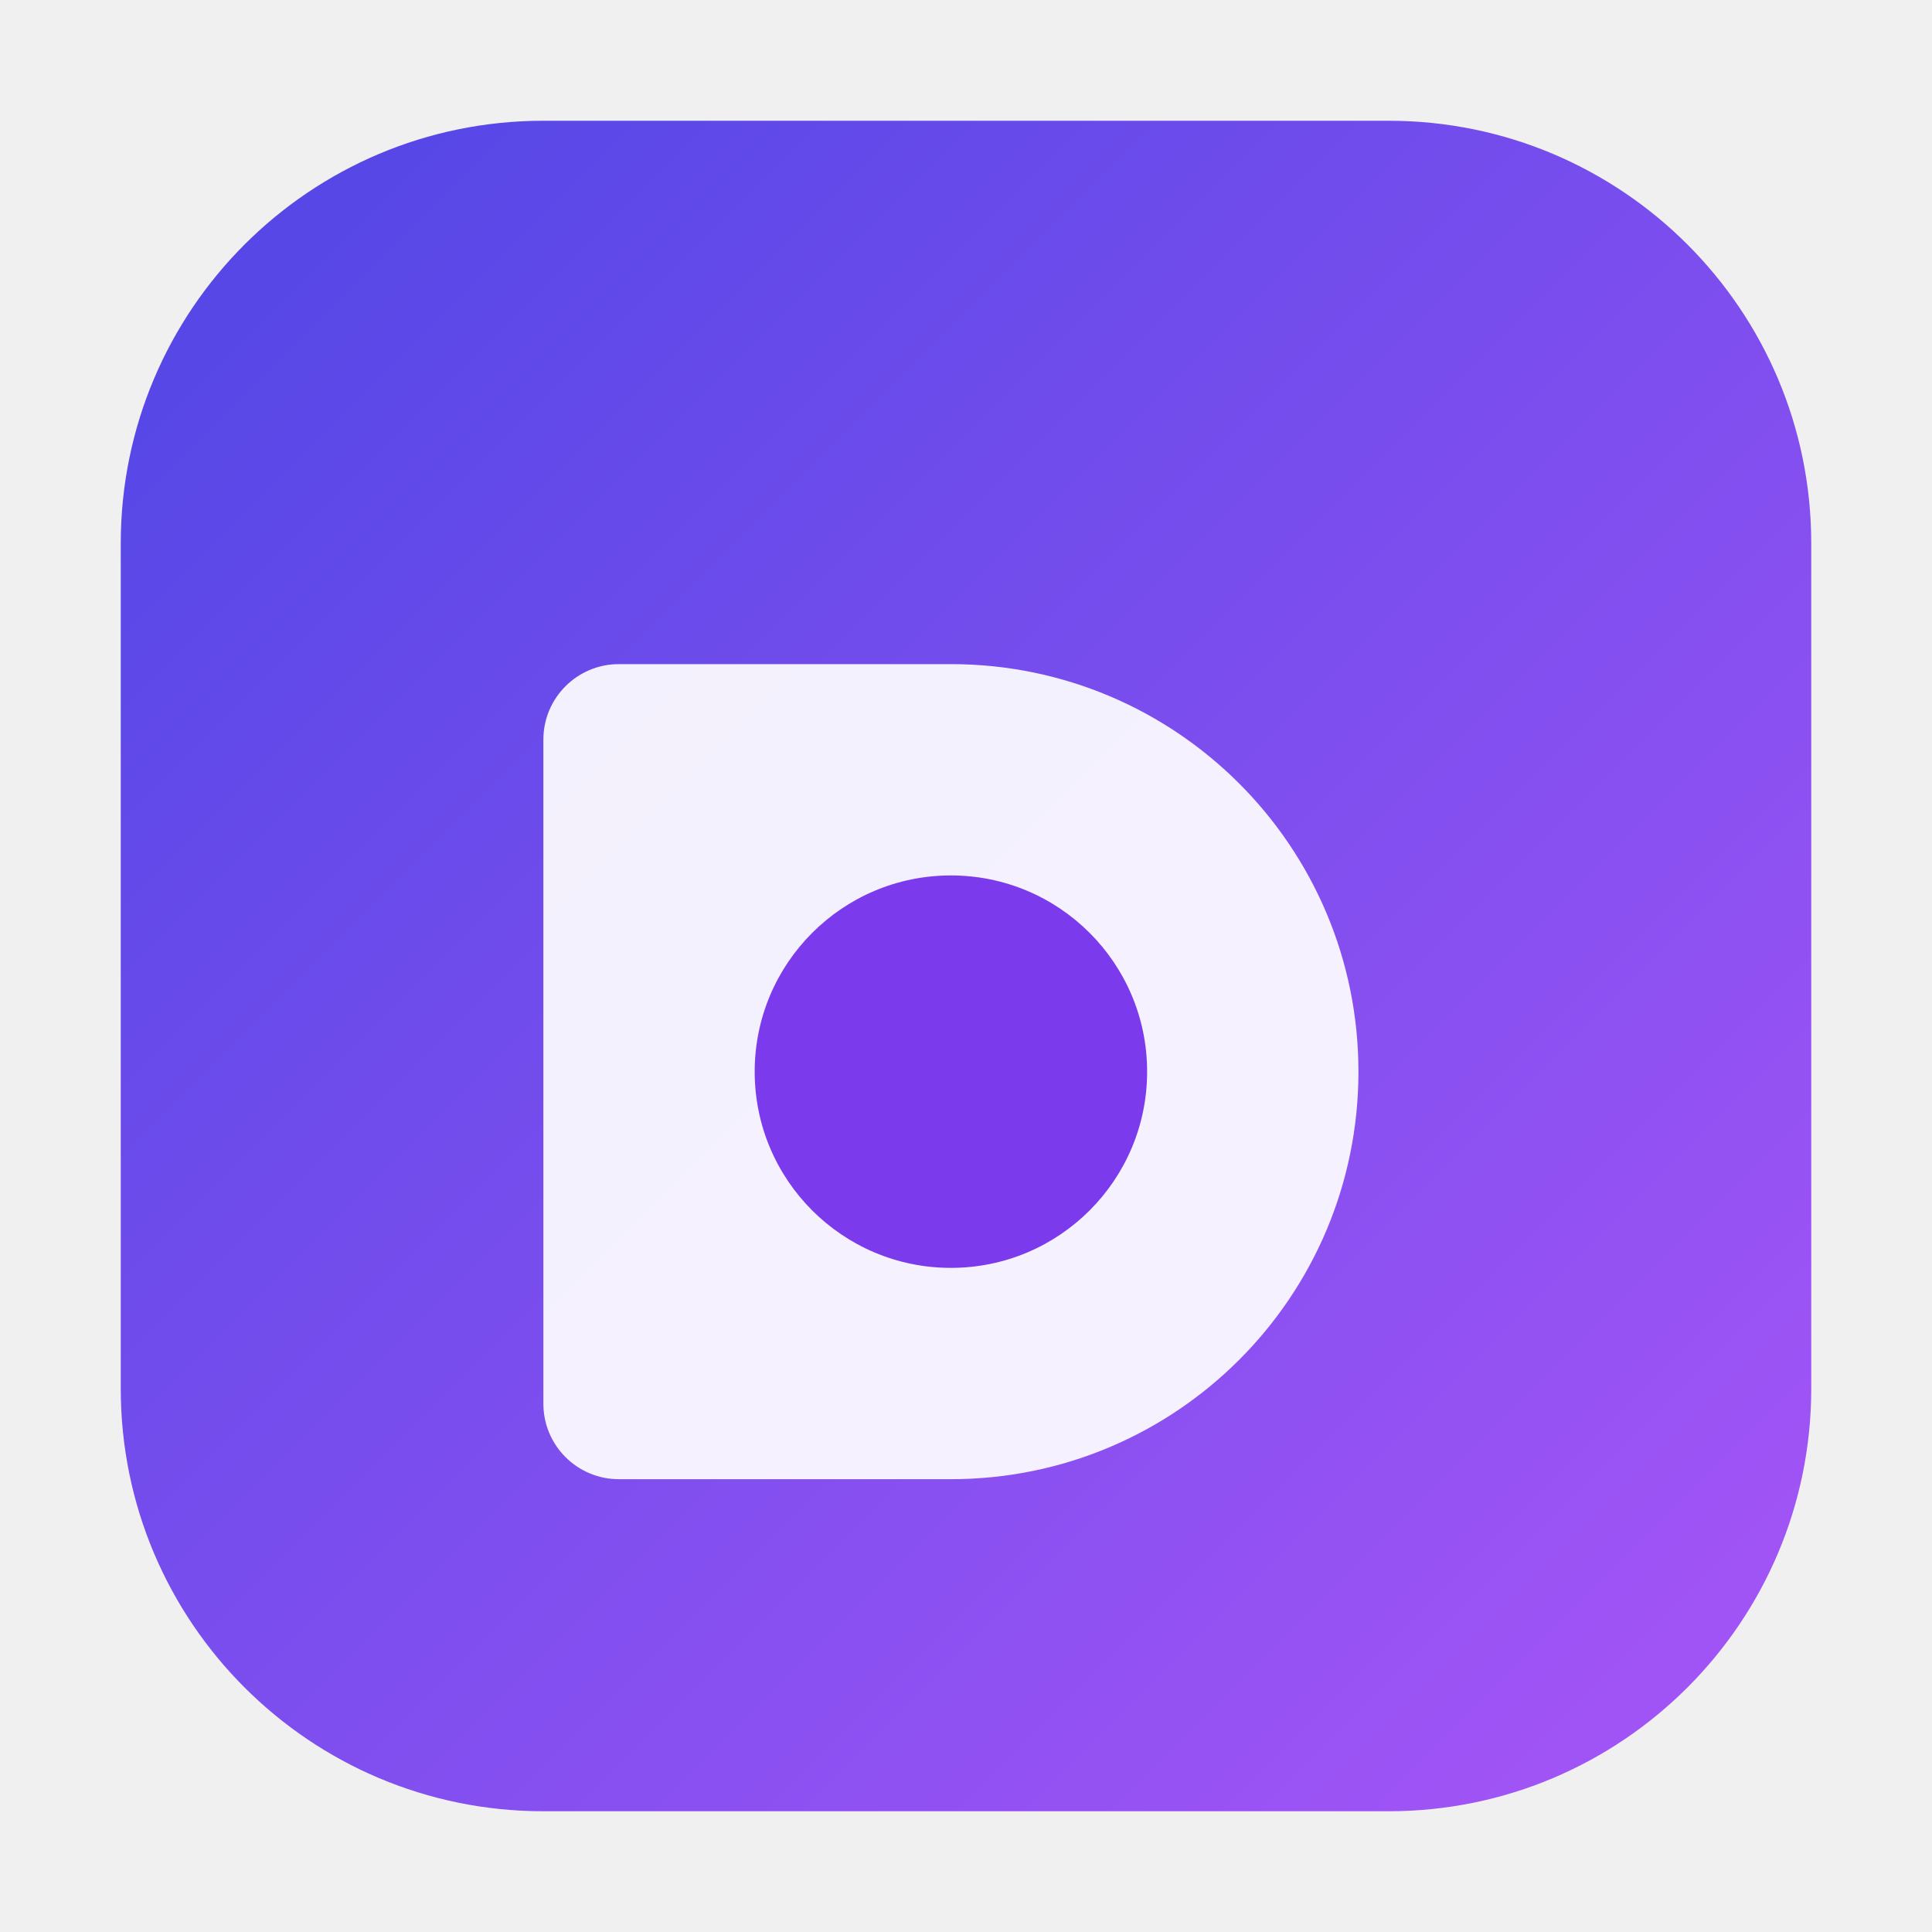
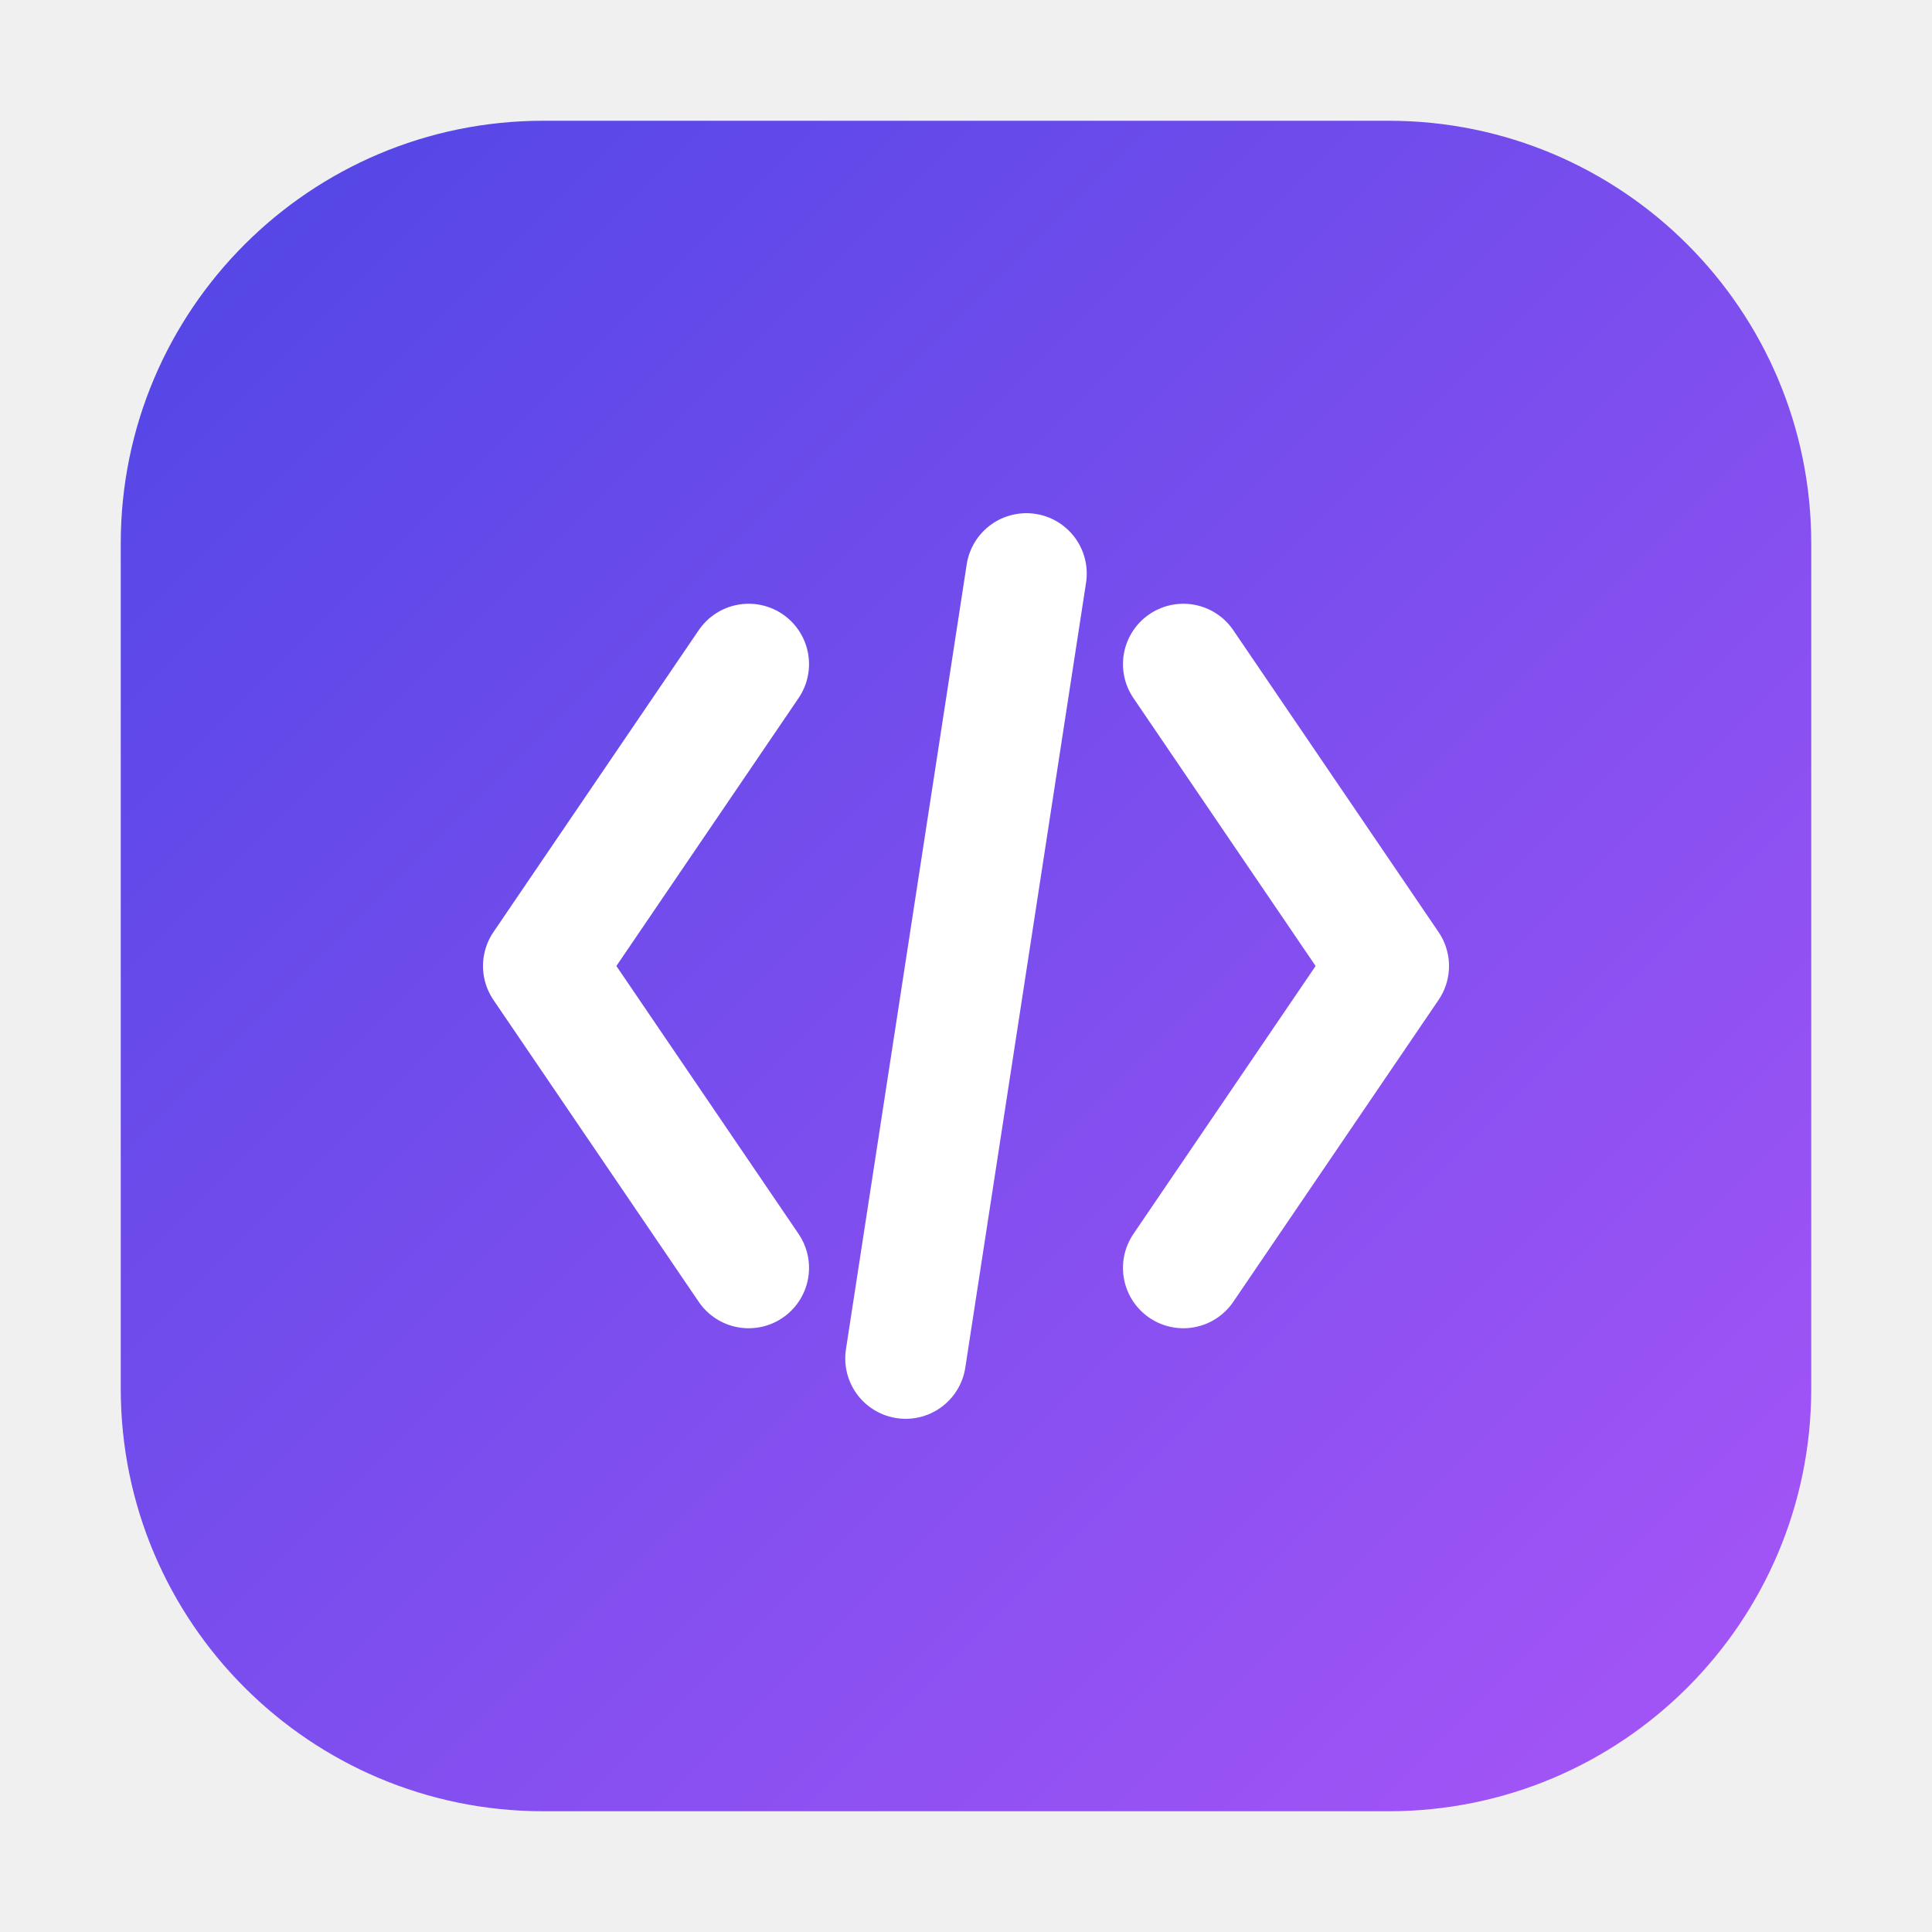
<svg xmlns="http://www.w3.org/2000/svg" viewBox="0 0 64 64">
  <defs>
    <linearGradient id="g" x1="0%" y1="0%" x2="100%" y2="100%">
      <stop offset="0%" stop-color="#4F46E5" />
      <stop offset="100%" stop-color="#A855F7" />
    </linearGradient>
  </defs>
  <rect x="4" y="4" width="56" height="56" rx="14" fill="url(#g)" />
-   <path d="M18 24.5c0-1.38 1.12-2.5 2.5-2.5h11c7.46 0 13.5 6.04 13.5 13.5S38.96 49 31.5 49H20.5A2.5 2.5 0 0 1 18 46.5v-22Z" fill="#fff" opacity=".92" />
-   <circle cx="31.5" cy="35.5" r="6.5" fill="#7C3AED" />
+   <path d="M24.8 22 18 32l6.8 10" fill="none" stroke="#fff" stroke-width="4" stroke-linecap="round" stroke-linejoin="round" />
+   <path d="m39.2 22 6.8 10-6.8 10" fill="none" stroke="#fff" stroke-width="4" stroke-linecap="round" stroke-linejoin="round" />
+   <path d="M34 19 30 45" fill="none" stroke="#fff" stroke-width="4" stroke-linecap="round" />
</svg>
